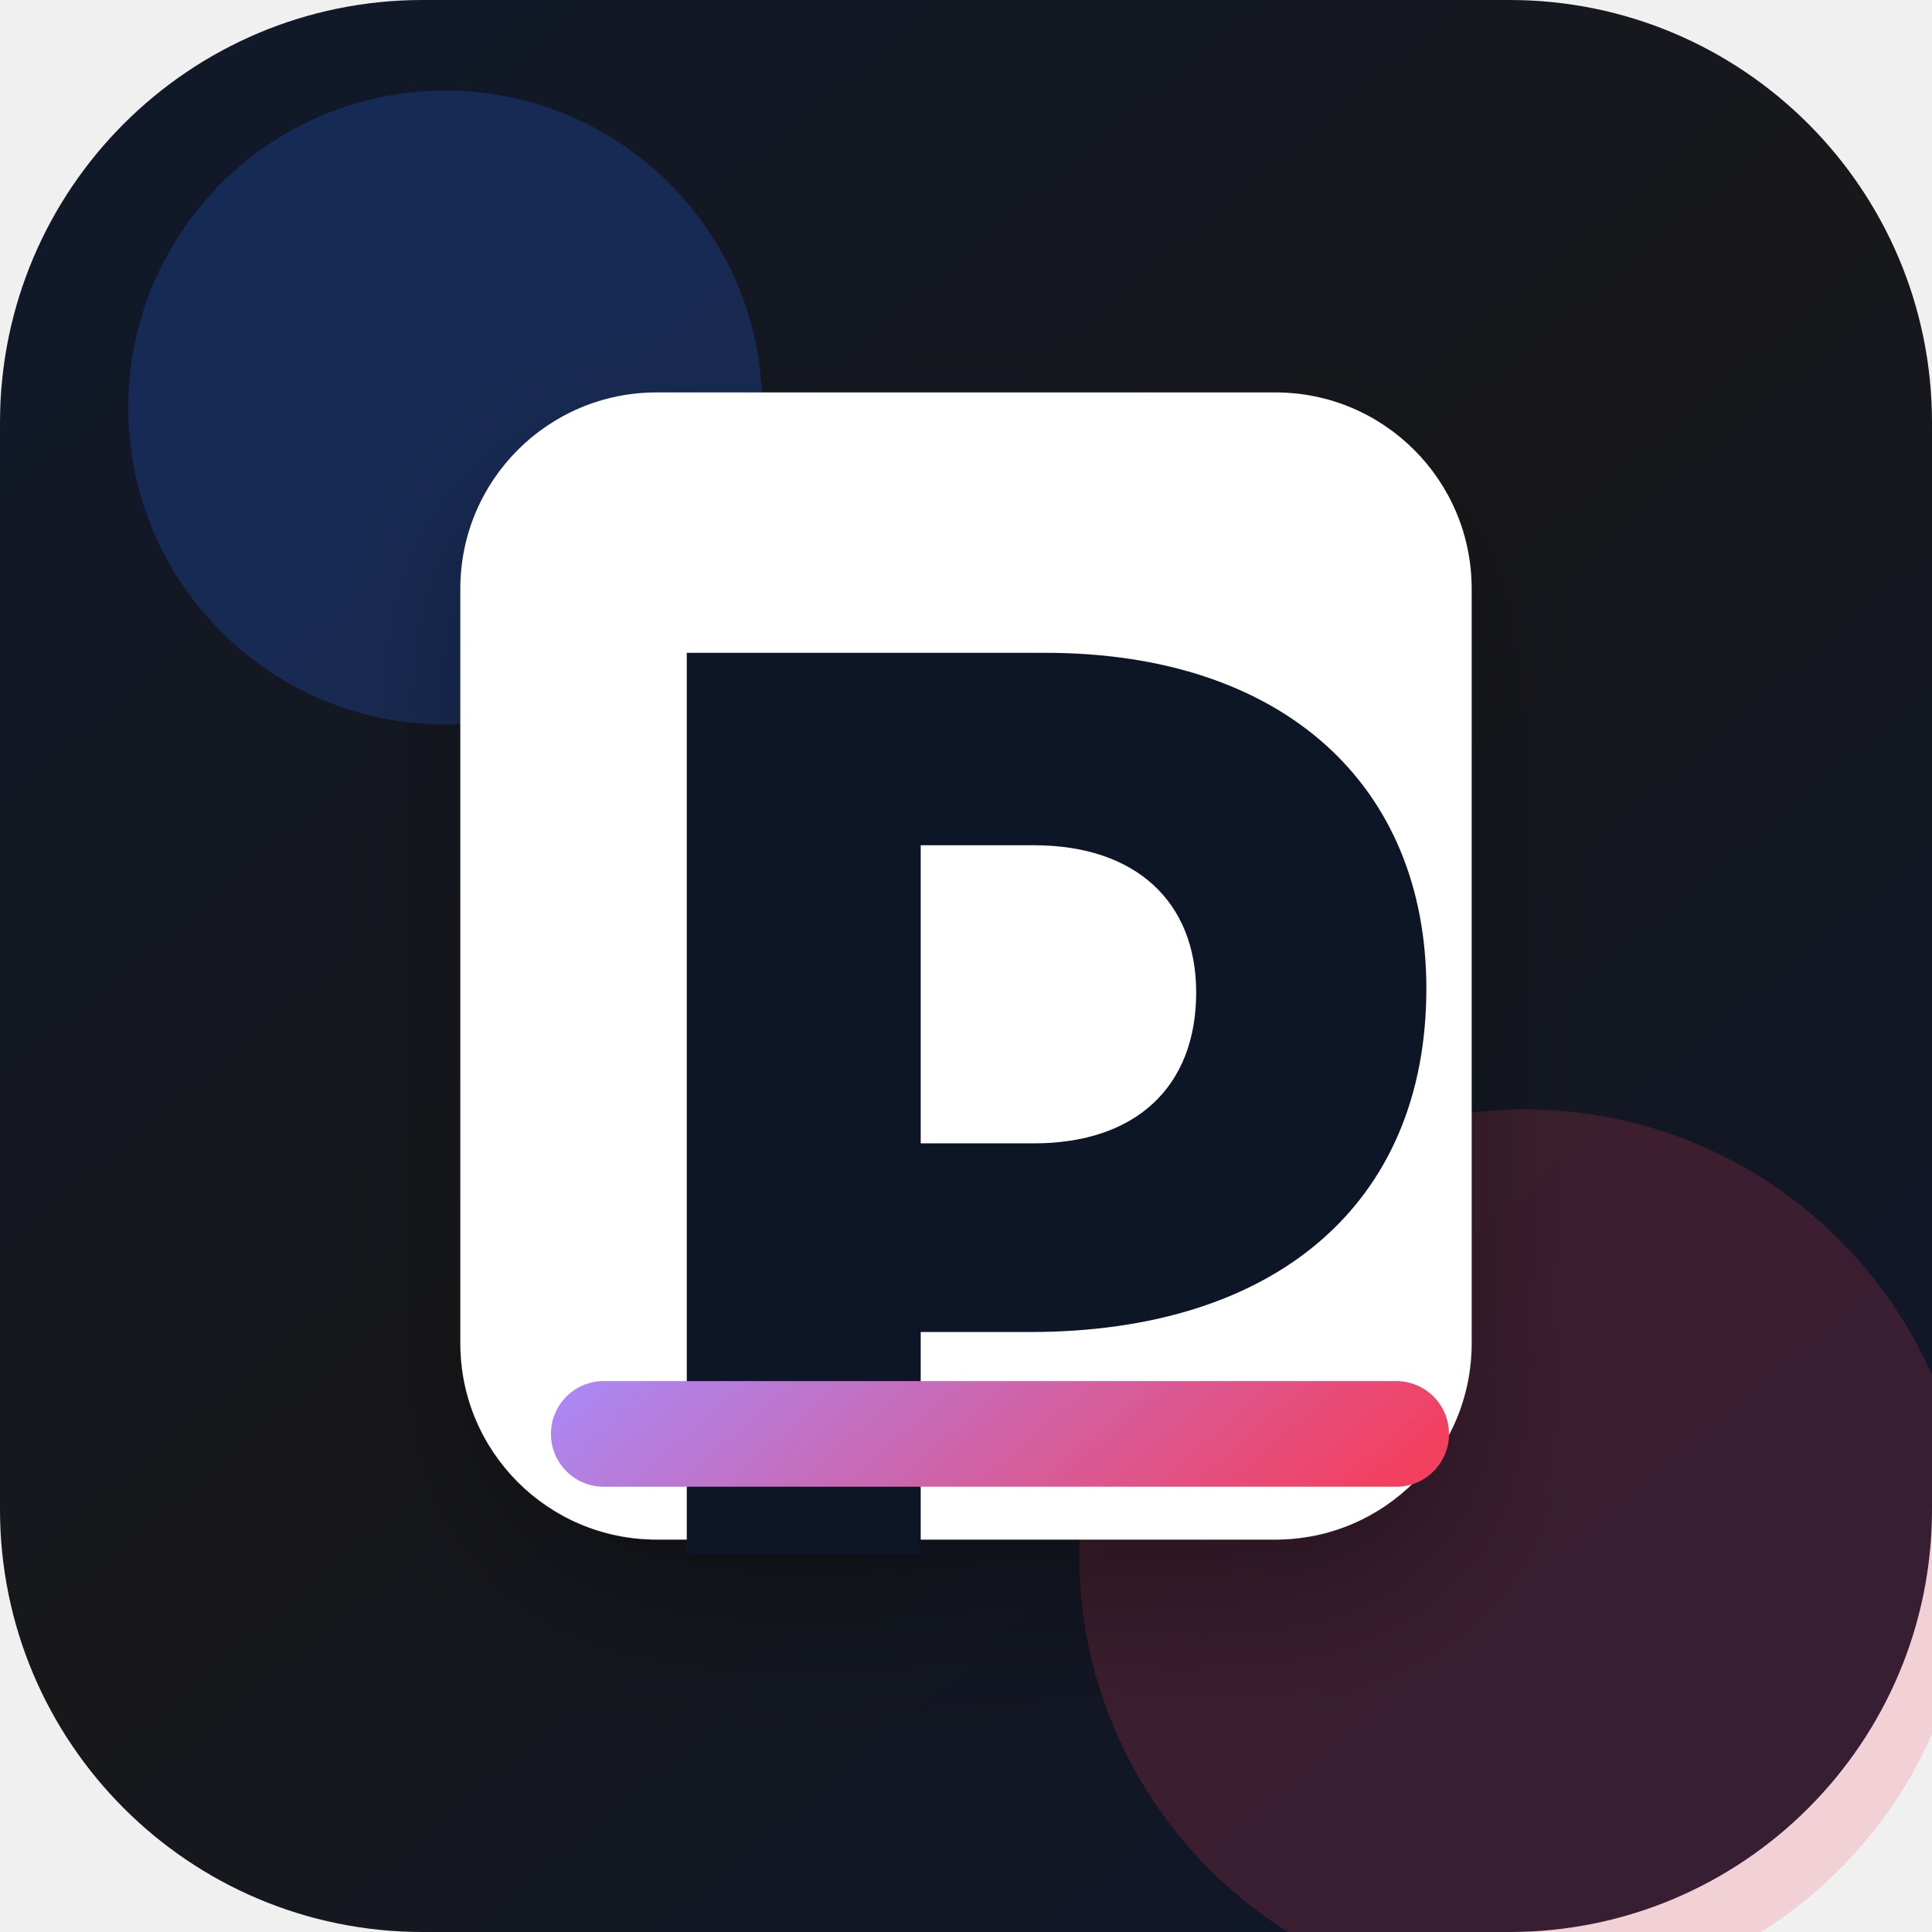
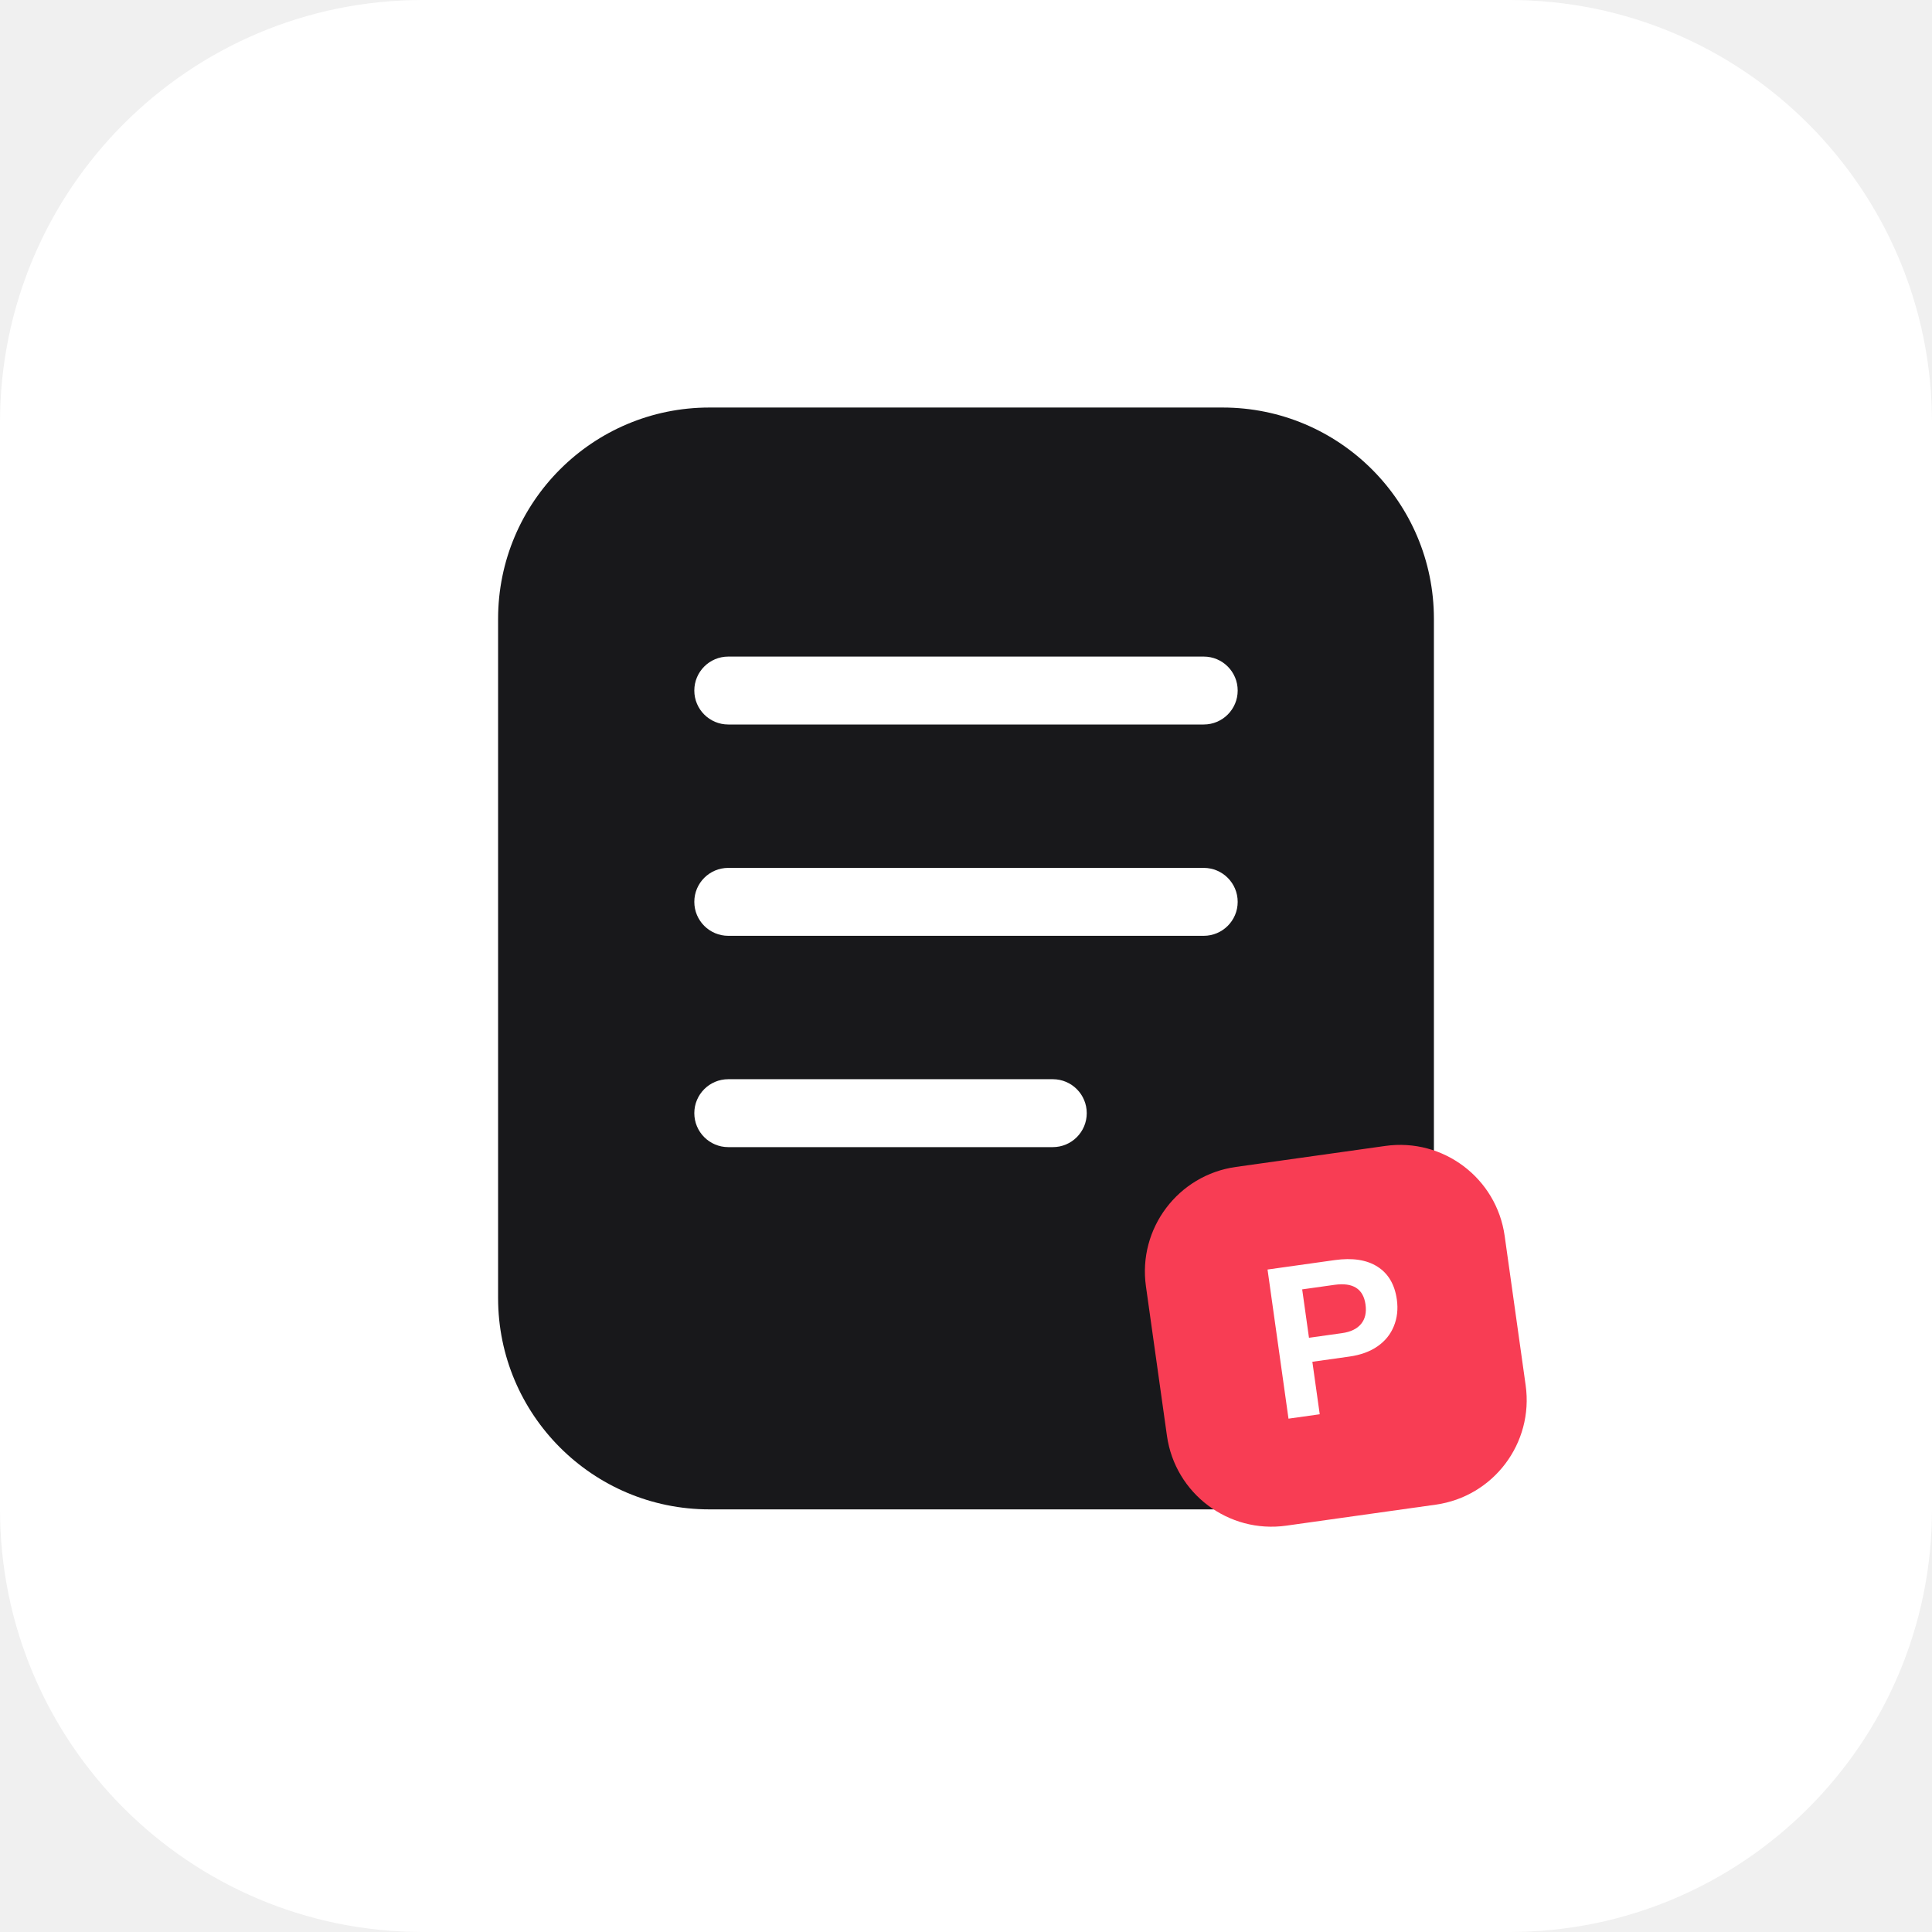
<svg xmlns="http://www.w3.org/2000/svg" width="512" height="512" viewBox="0 0 512 512" role="img" aria-label="Patchlog icon">
-   <defs>
-     <linearGradient id="bg" x1="80" y1="40" x2="448" y2="472" gradientUnits="userSpaceOnUse">
-       <stop offset="0" stop-color="#111827" />
-       <stop offset="0.48" stop-color="#18181b" />
-       <stop offset="1" stop-color="#0f172a" />
-     </linearGradient>
-     <linearGradient id="accent" x1="142" y1="122" x2="374" y2="390" gradientUnits="userSpaceOnUse">
-       <stop offset="0" stop-color="#60a5fa" />
-       <stop offset="0.52" stop-color="#a78bfa" />
-       <stop offset="1" stop-color="#f43f5e" />
-     </linearGradient>
-     <filter id="shadow" x="-20%" y="-20%" width="140%" height="140%">
-       <feDropShadow dx="0" dy="18" stdDeviation="18" flood-color="#000000" flood-opacity="0.3" />
-     </filter>
-   </defs>
-   <rect width="512" height="512" rx="112" fill="url(#bg)" />
-   <circle cx="118" cy="108" r="84" fill="#2563eb" opacity="0.24" />
-   <circle cx="404" cy="412" r="118" fill="#f43f5e" opacity="0.18" />
-   <g filter="url(#shadow)">
-     <rect x="122" y="104" width="268" height="304" rx="52" fill="#ffffff" />
-     <path d="M182 173h95c63 0 101 35 101 89 0 57-40 91-105 91h-29v59h-62V173Zm62 51v79h30c27 0 43-15 43-40 0-24-16-39-43-39h-30Z" fill="#111827" />
-     <path d="M160 380h210" stroke="url(#accent)" stroke-width="28" stroke-linecap="round" />
+   <rect width="512" height="512" rx="112" fill="#ffffff" />
+   <rect x="132" y="108" width="248" height="292" rx="56" fill="#18181b" />
+   <rect x="184" y="174" width="144" height="18" rx="9" fill="#ffffff" />
+   <rect x="184" y="230" width="144" height="18" rx="9" fill="#ffffff" />
+   <rect x="184" y="286" width="104" height="18" rx="9" fill="#ffffff" />
+   <g transform="rotate(-8 354 354)">
+     <rect x="306" y="306" width="96" height="96" rx="28" fill="#f83d54" />
+     <text x="354" y="374" text-anchor="middle" font-family="Arial, Helvetica, sans-serif" font-size="58" font-weight="900" fill="#ffffff">P</text>
  </g>
</svg>
